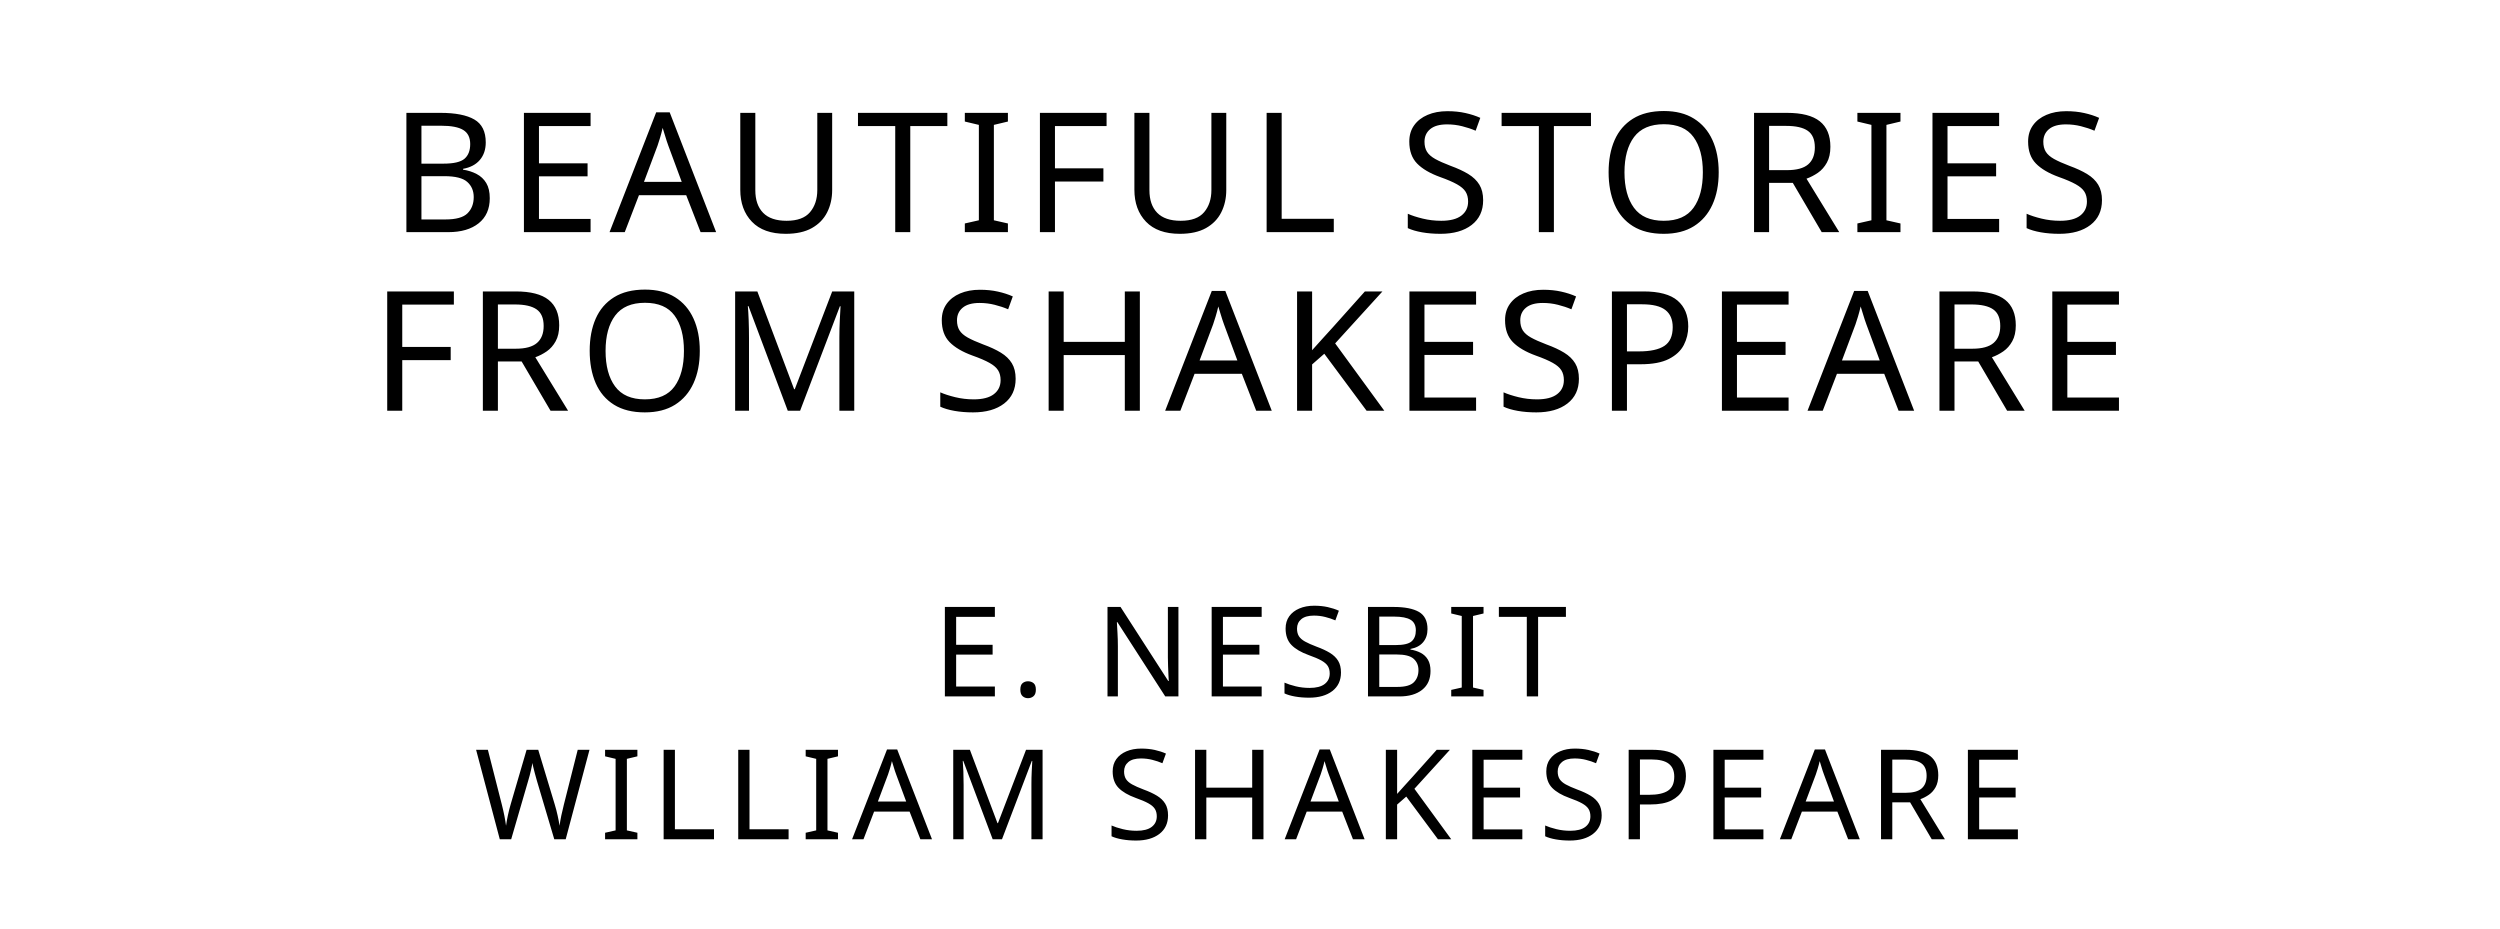
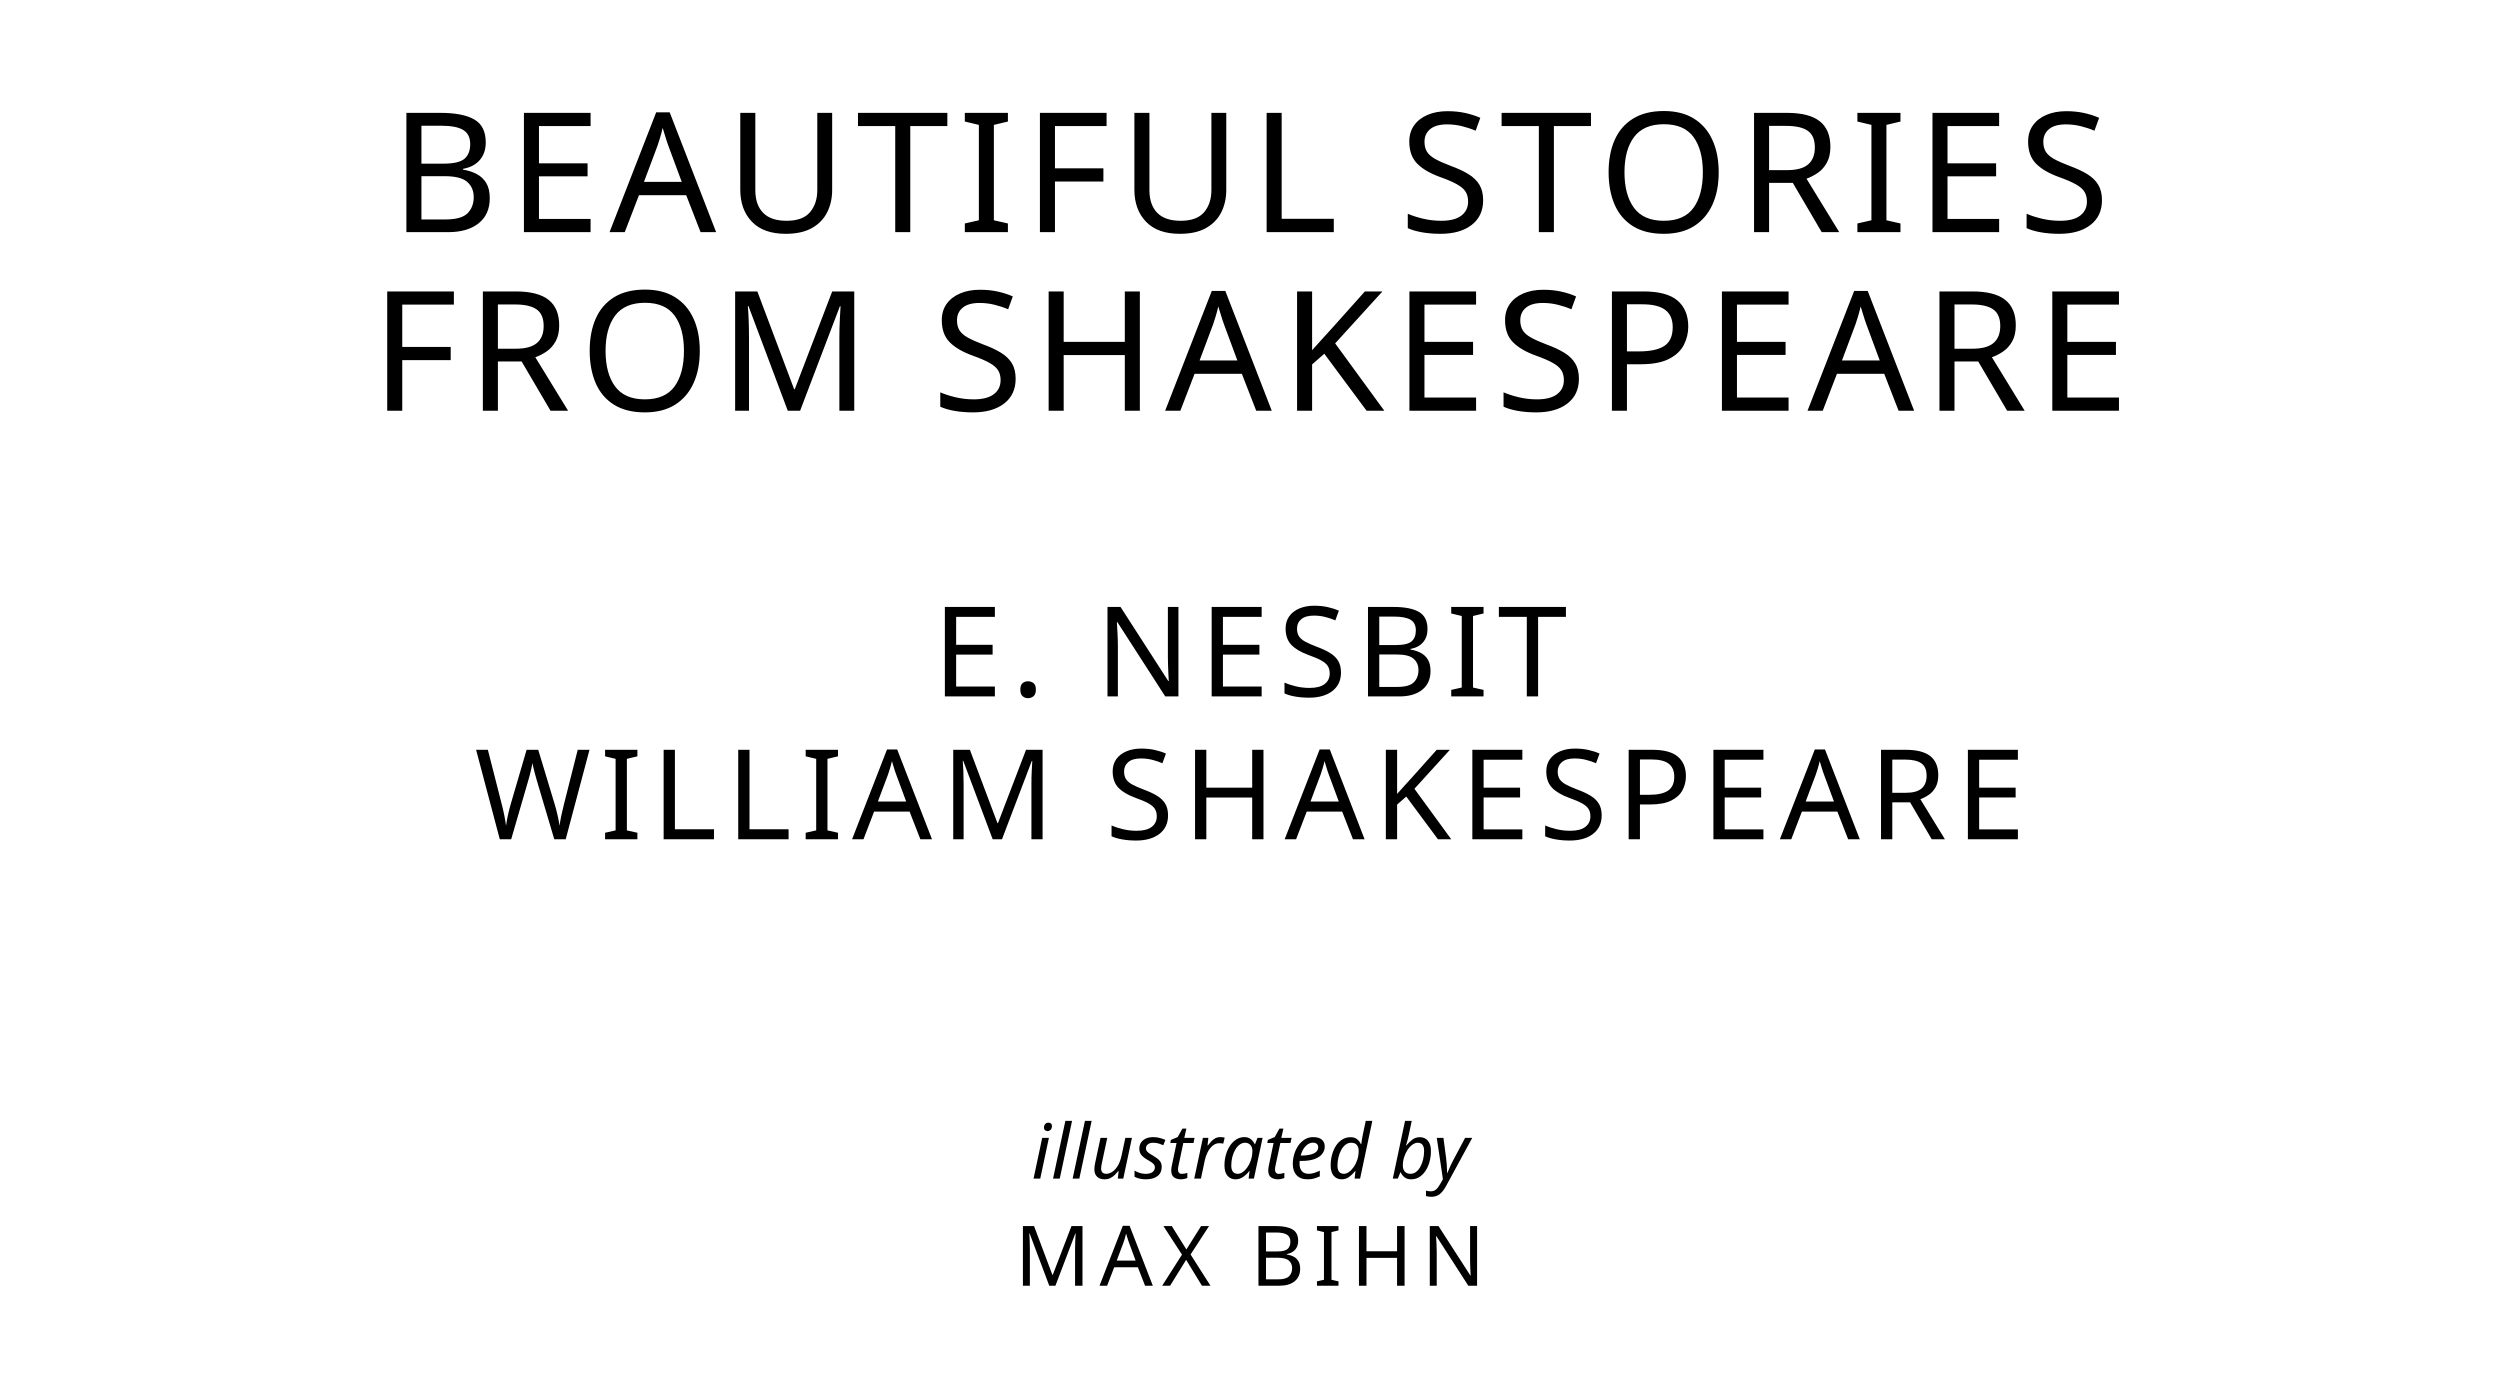
- <svg xmlns="http://www.w3.org/2000/svg" version="1.1" viewBox="0 0 1400 520">
+ <svg xmlns="http://www.w3.org/2000/svg" version="1.1" viewBox="0 0 1400 770">
  <style type="text/css">
		text{
			font-family: "League Spartan";
			letter-spacing: 5px;
			text-anchor: middle;
		}

		.title{
			font-size: 93.567px;
		}

		.author{
			font-size: 70.175px;
		}
+ 
+ 		.contributor-descriptor{
+ 			font-family: "OFL Sorts Mill Goudy";
+ 			font-size: 42.508px;
+ 			font-style: italic;
+ 			letter-spacing: 0;
+ 		}
+ 
+ 		.contributor{
+ 			font-size: 46.784px;
+ 		}
	</style>
  <text class="title" x="700" y="130">BEAUTIFUL STORIES</text>
  <text class="title" x="700" y="230">FROM SHAKESPEARE</text>
  <text class="author" x="700" y="390">E. NESBIT</text>
  <text class="author" x="700" y="470">WILLIAM SHAKESPEARE</text>
+   <text class="contributor-descriptor" x="700" y="660">illustrated by</text>
+   <text class="contributor" x="700" y="720">MAX BIHN</text>
</svg>
